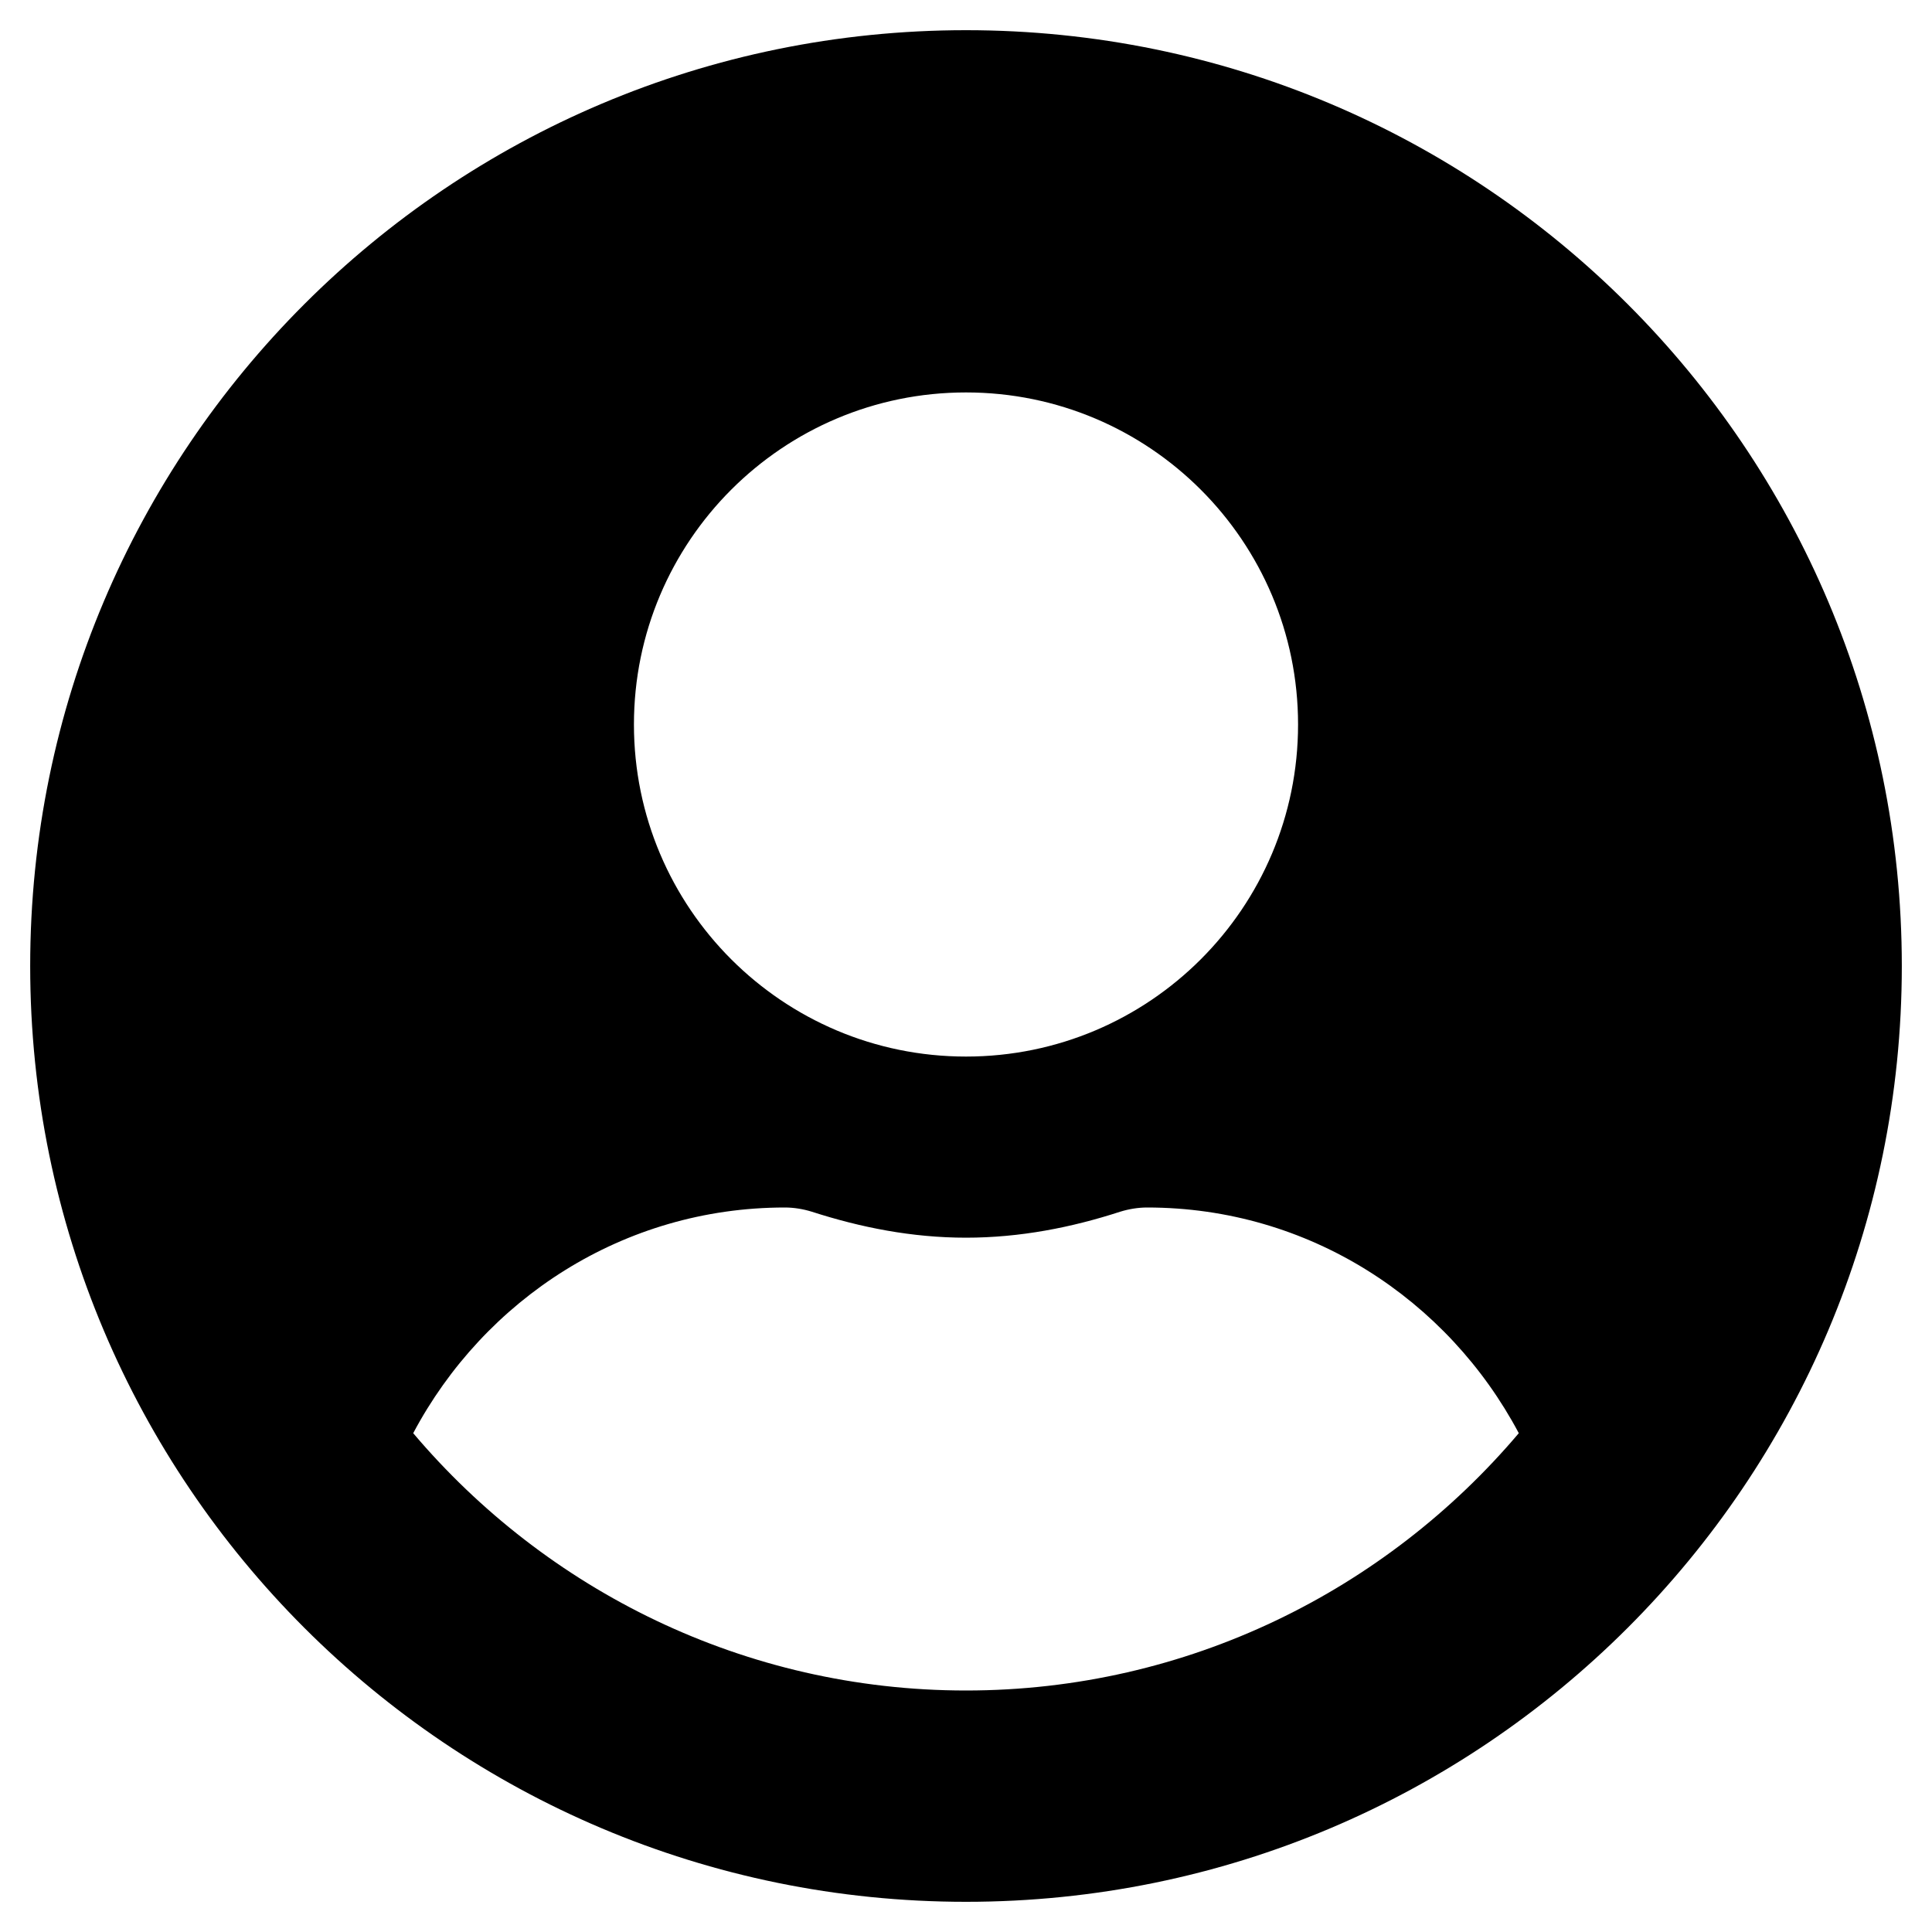
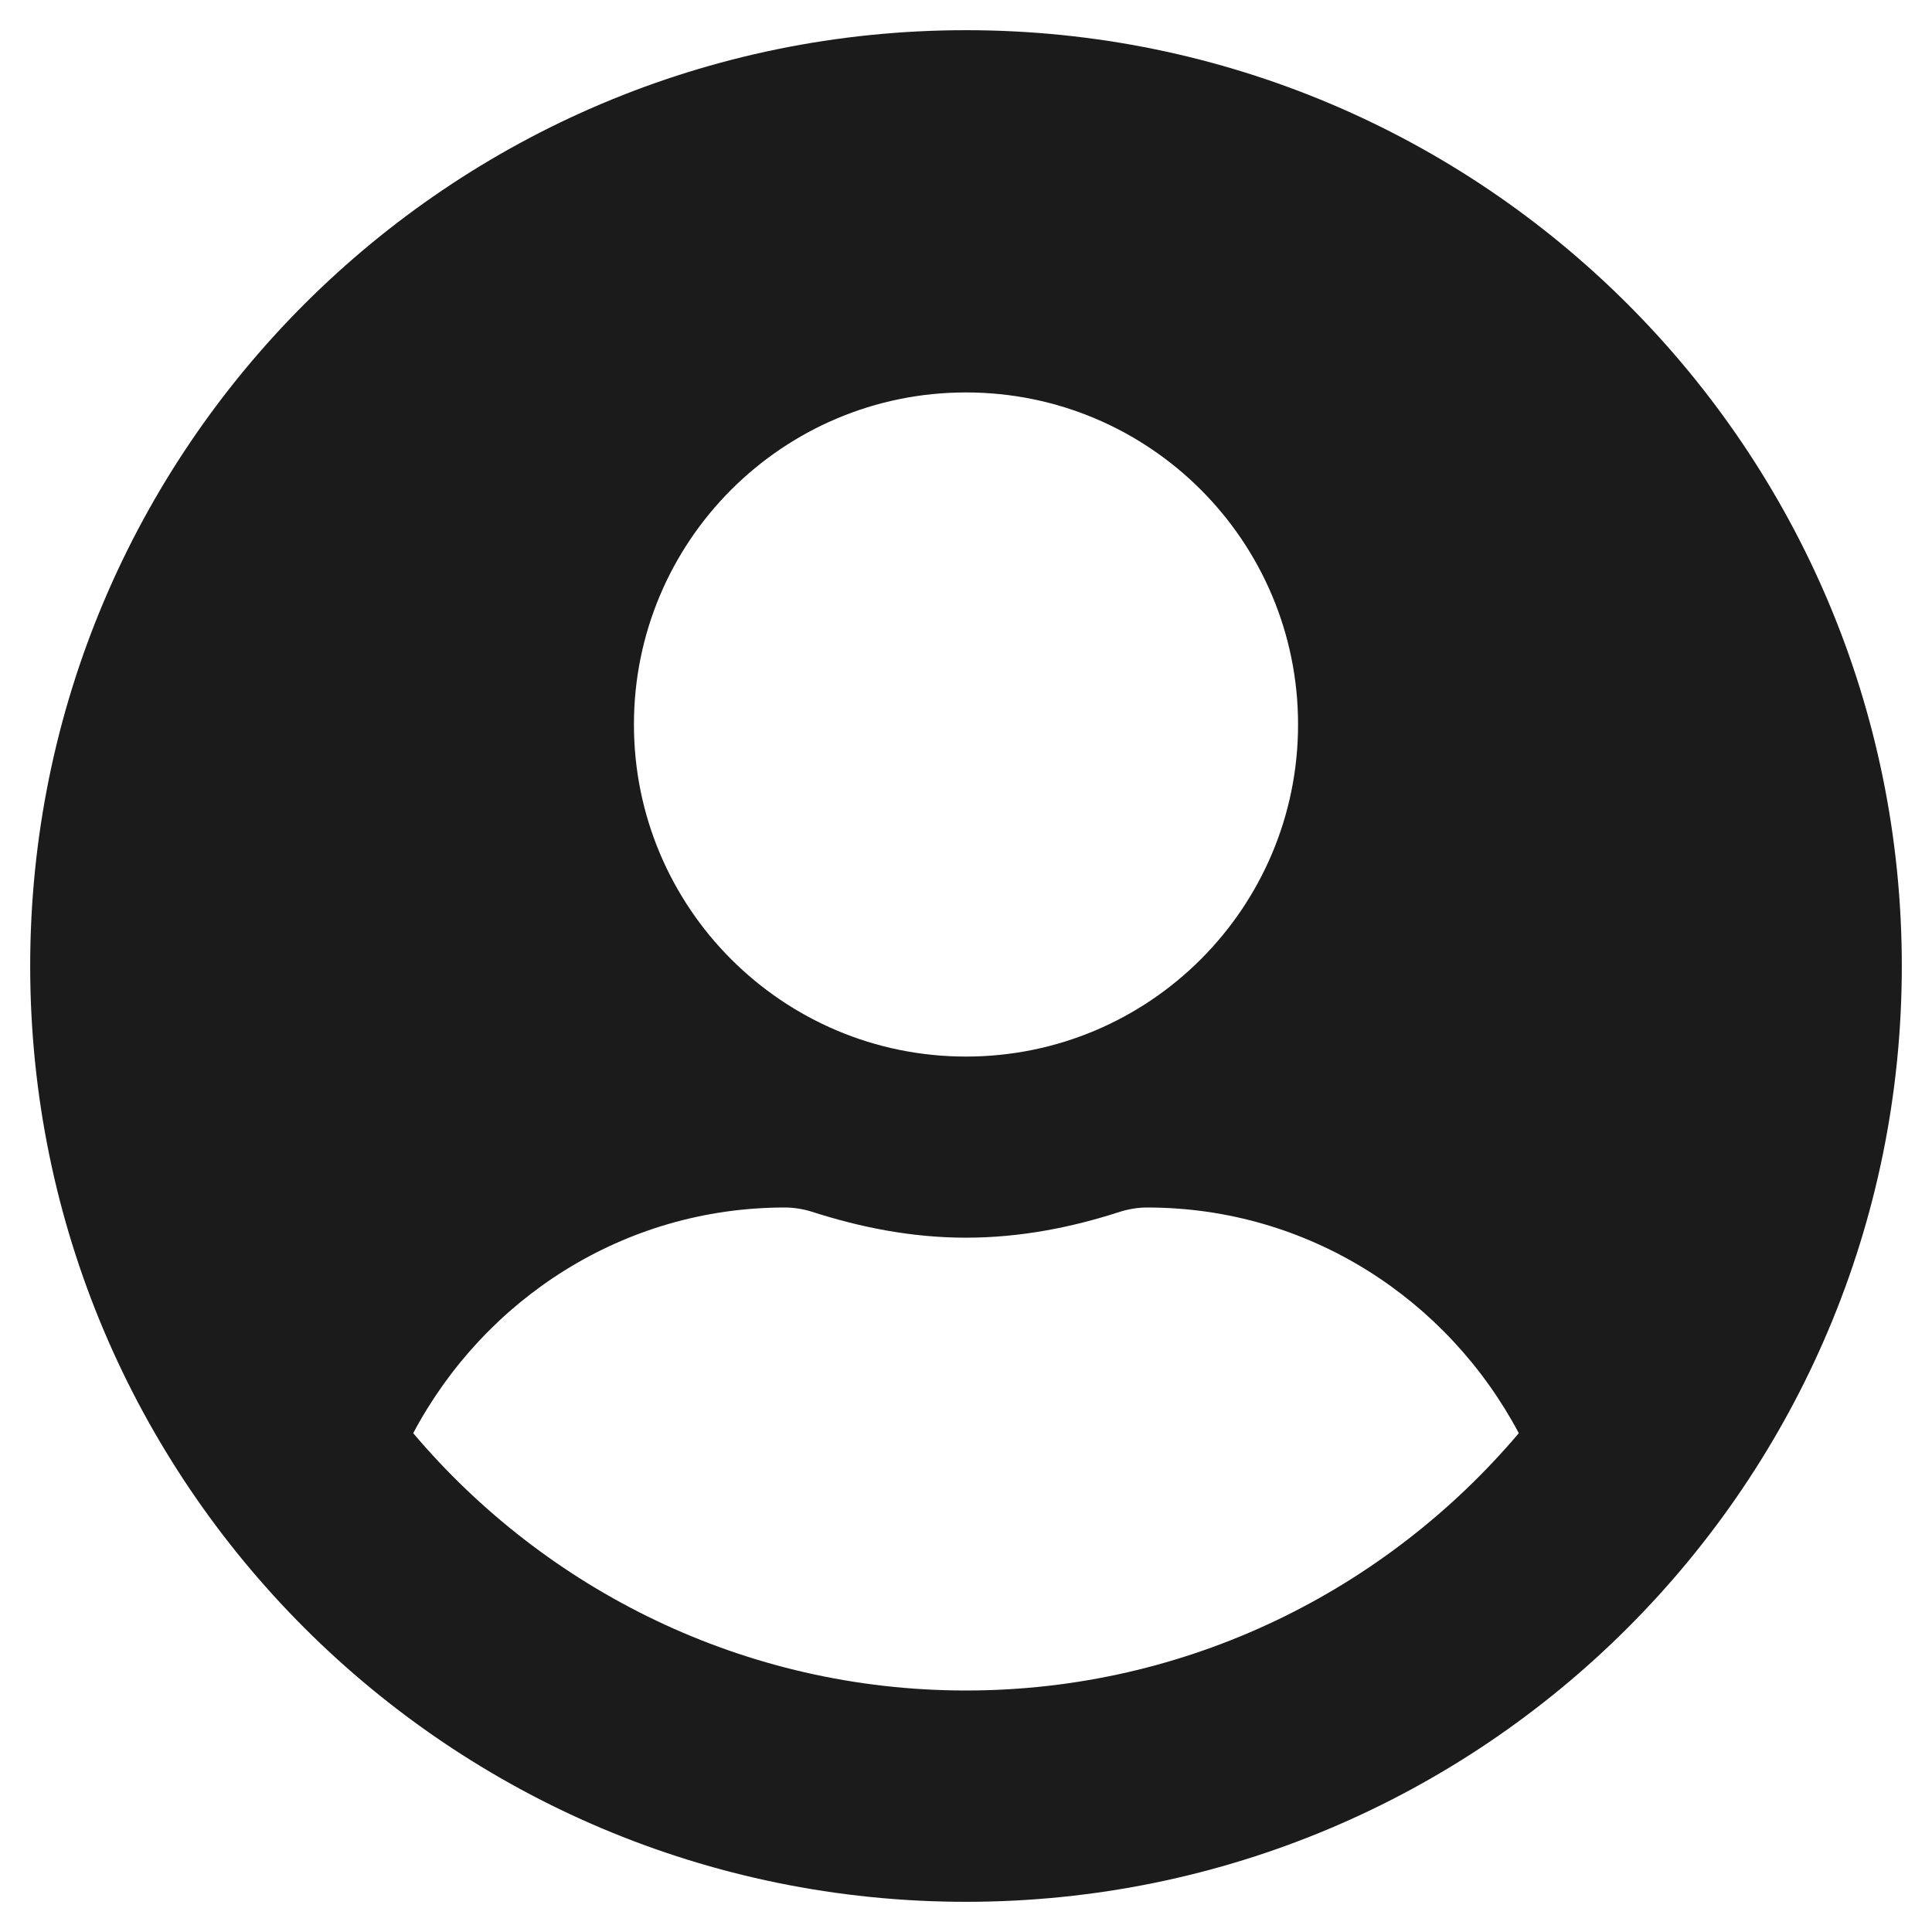
<svg xmlns="http://www.w3.org/2000/svg" width="32" height="32" viewBox="0 0 32 32" fill="none">
-   <path d="M16 0.5C7.438 0.5 0.5 7.438 0.5 16C0.5 24.562 7.438 31.5 16 31.5C24.562 31.5 31.5 24.562 31.5 16C31.5 7.438 24.562 0.5 16 0.5ZM16 6.5C19.038 6.5 21.5 8.963 21.5 12C21.5 15.037 19.038 17.5 16 17.5C12.963 17.5 10.5 15.037 10.5 12C10.5 8.963 12.963 6.5 16 6.5ZM16 28C12.331 28 9.044 26.337 6.844 23.738C8.019 21.525 10.319 20 13 20C13.15 20 13.3 20.025 13.444 20.069C14.256 20.331 15.106 20.5 16 20.5C16.894 20.5 17.75 20.331 18.556 20.069C18.7 20.025 18.85 20 19 20C21.681 20 23.981 21.525 25.156 23.738C22.956 26.337 19.669 28 16 28Z" fill="black" />
+   <path d="M16 0.5C7.438 0.5 0.5 7.438 0.5 16C0.5 24.562 7.438 31.5 16 31.5C24.562 31.5 31.5 24.562 31.5 16C31.5 7.438 24.562 0.5 16 0.5ZM16 6.5C19.038 6.5 21.5 8.963 21.5 12C21.5 15.037 19.038 17.5 16 17.5C12.963 17.5 10.5 15.037 10.5 12C10.5 8.963 12.963 6.5 16 6.5ZM16 28C12.331 28 9.044 26.337 6.844 23.738C8.019 21.525 10.319 20 13 20C13.15 20 13.3 20.025 13.444 20.069C14.256 20.331 15.106 20.5 16 20.5C16.894 20.5 17.75 20.331 18.556 20.069C18.7 20.025 18.85 20 19 20C21.681 20 23.981 21.525 25.156 23.738C22.956 26.337 19.669 28 16 28Z" fill="#1B1B1B" />
</svg>
